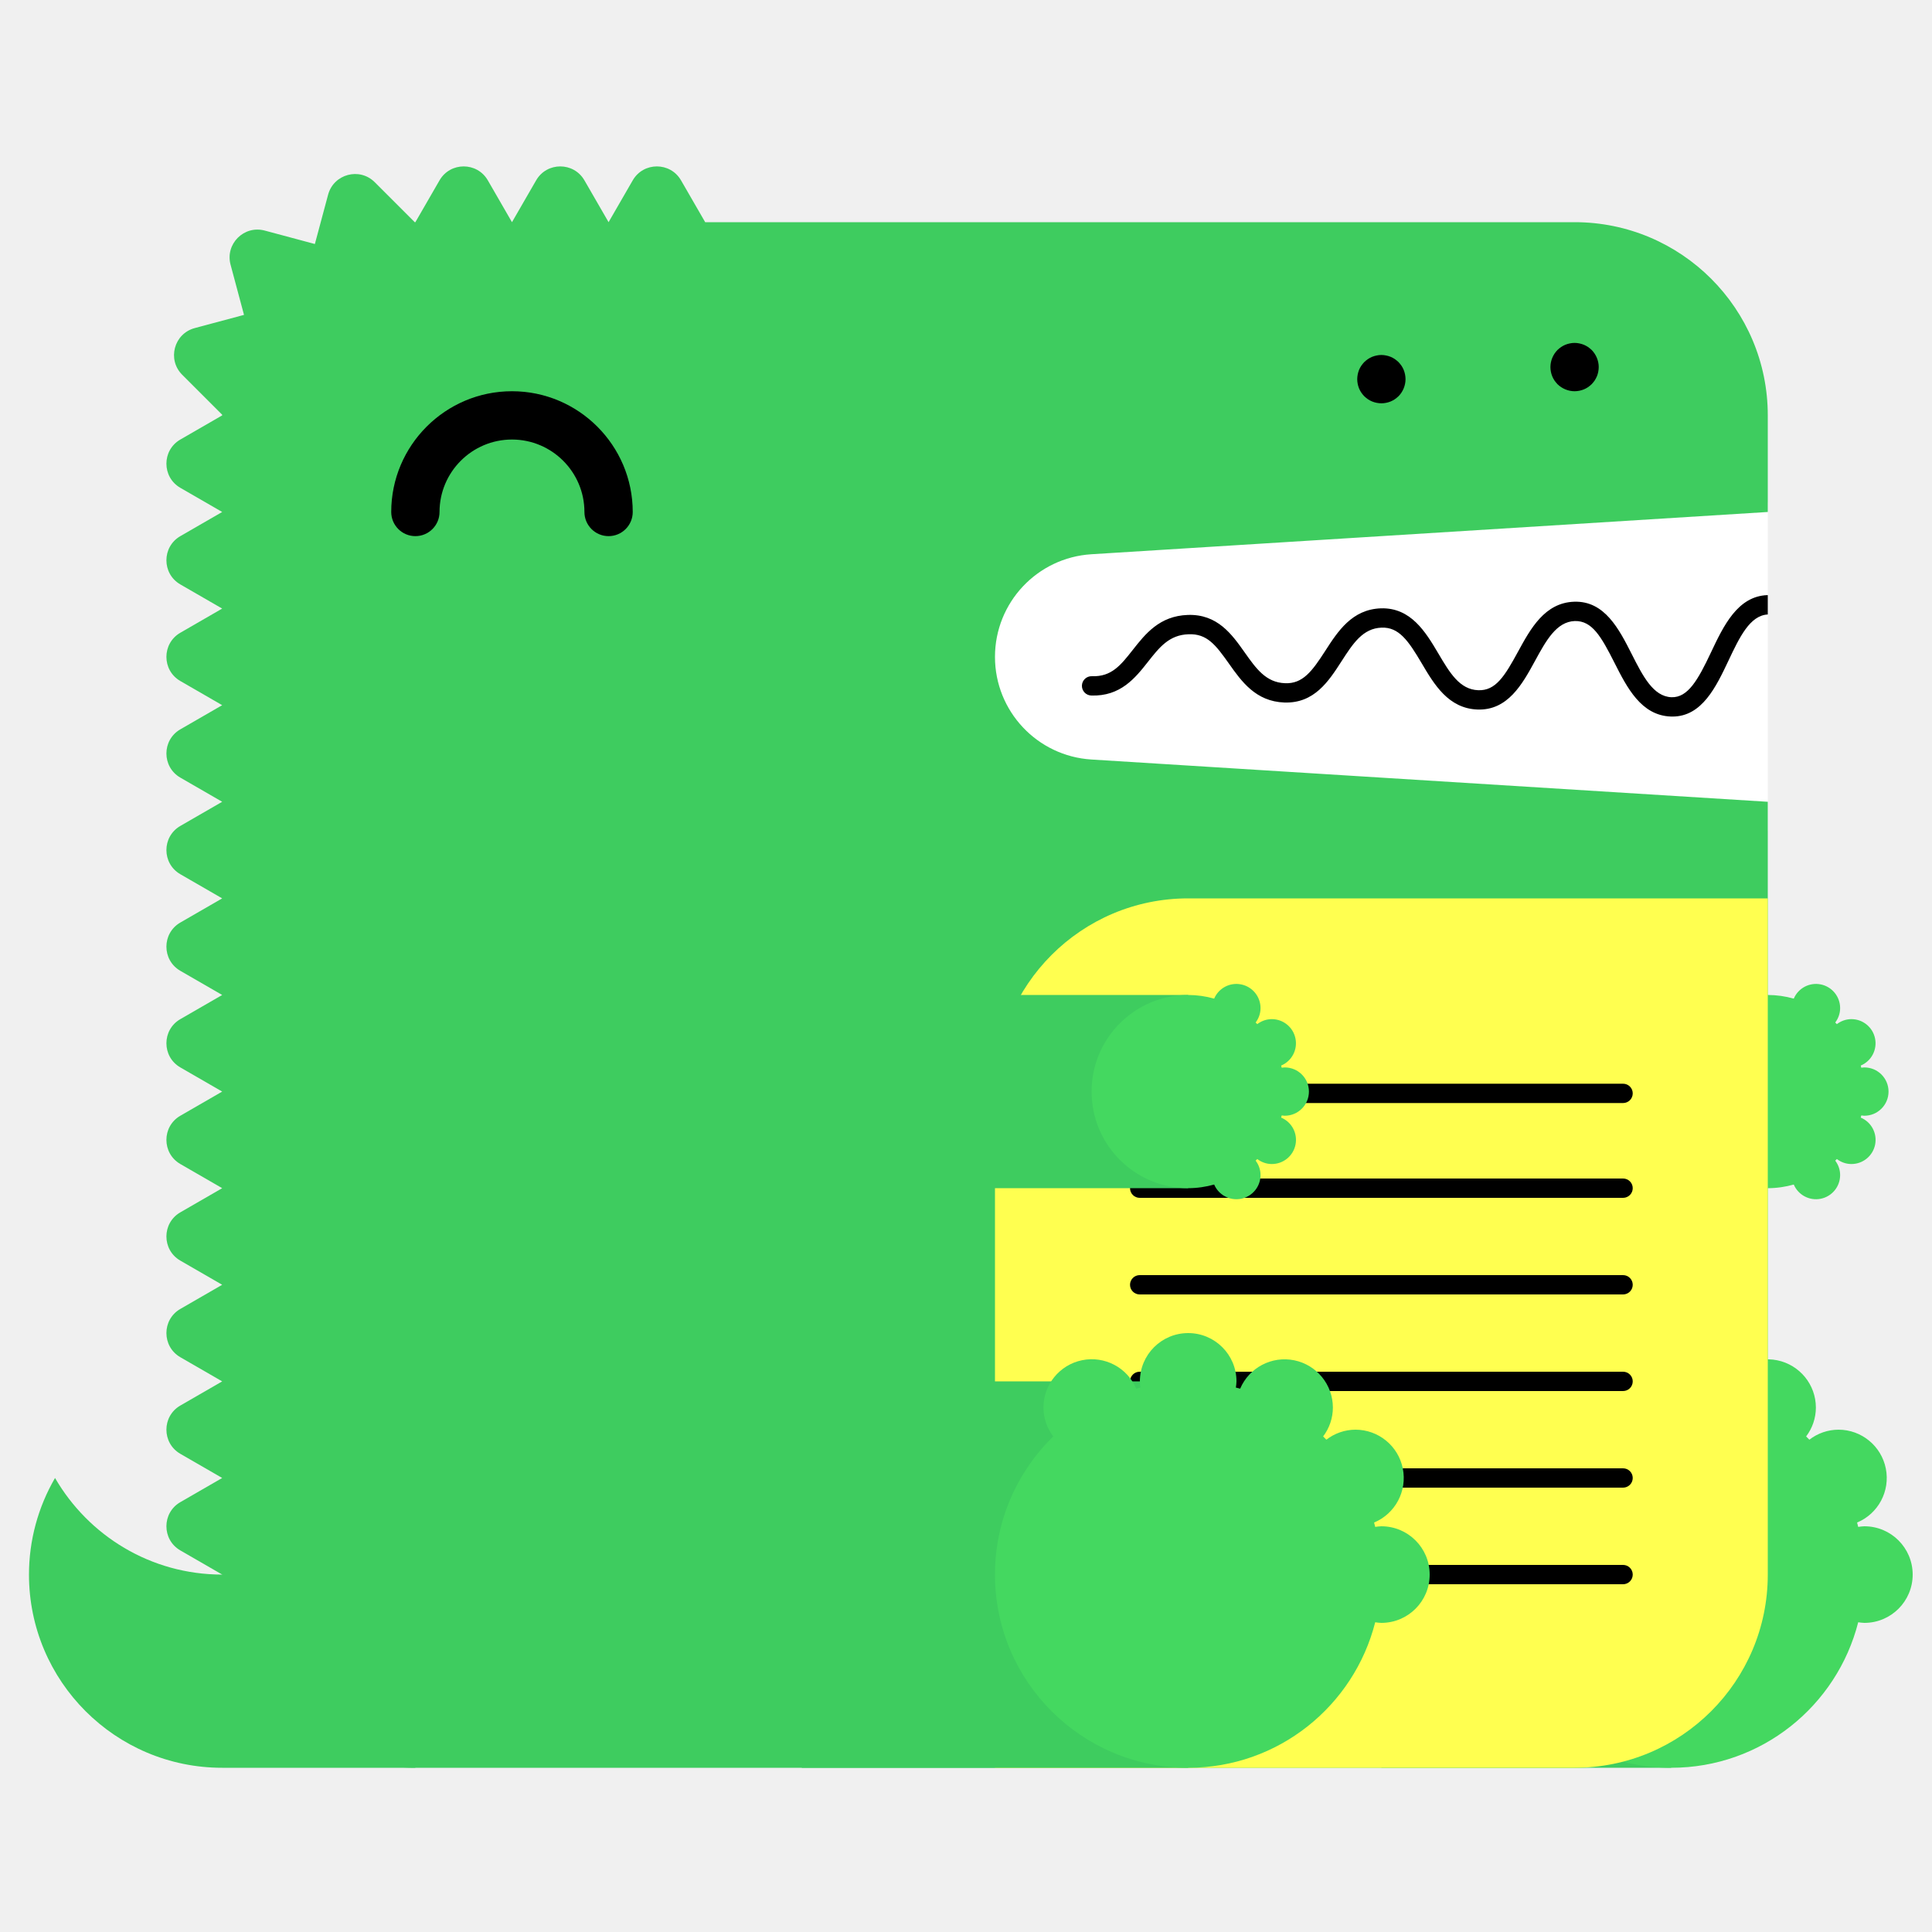
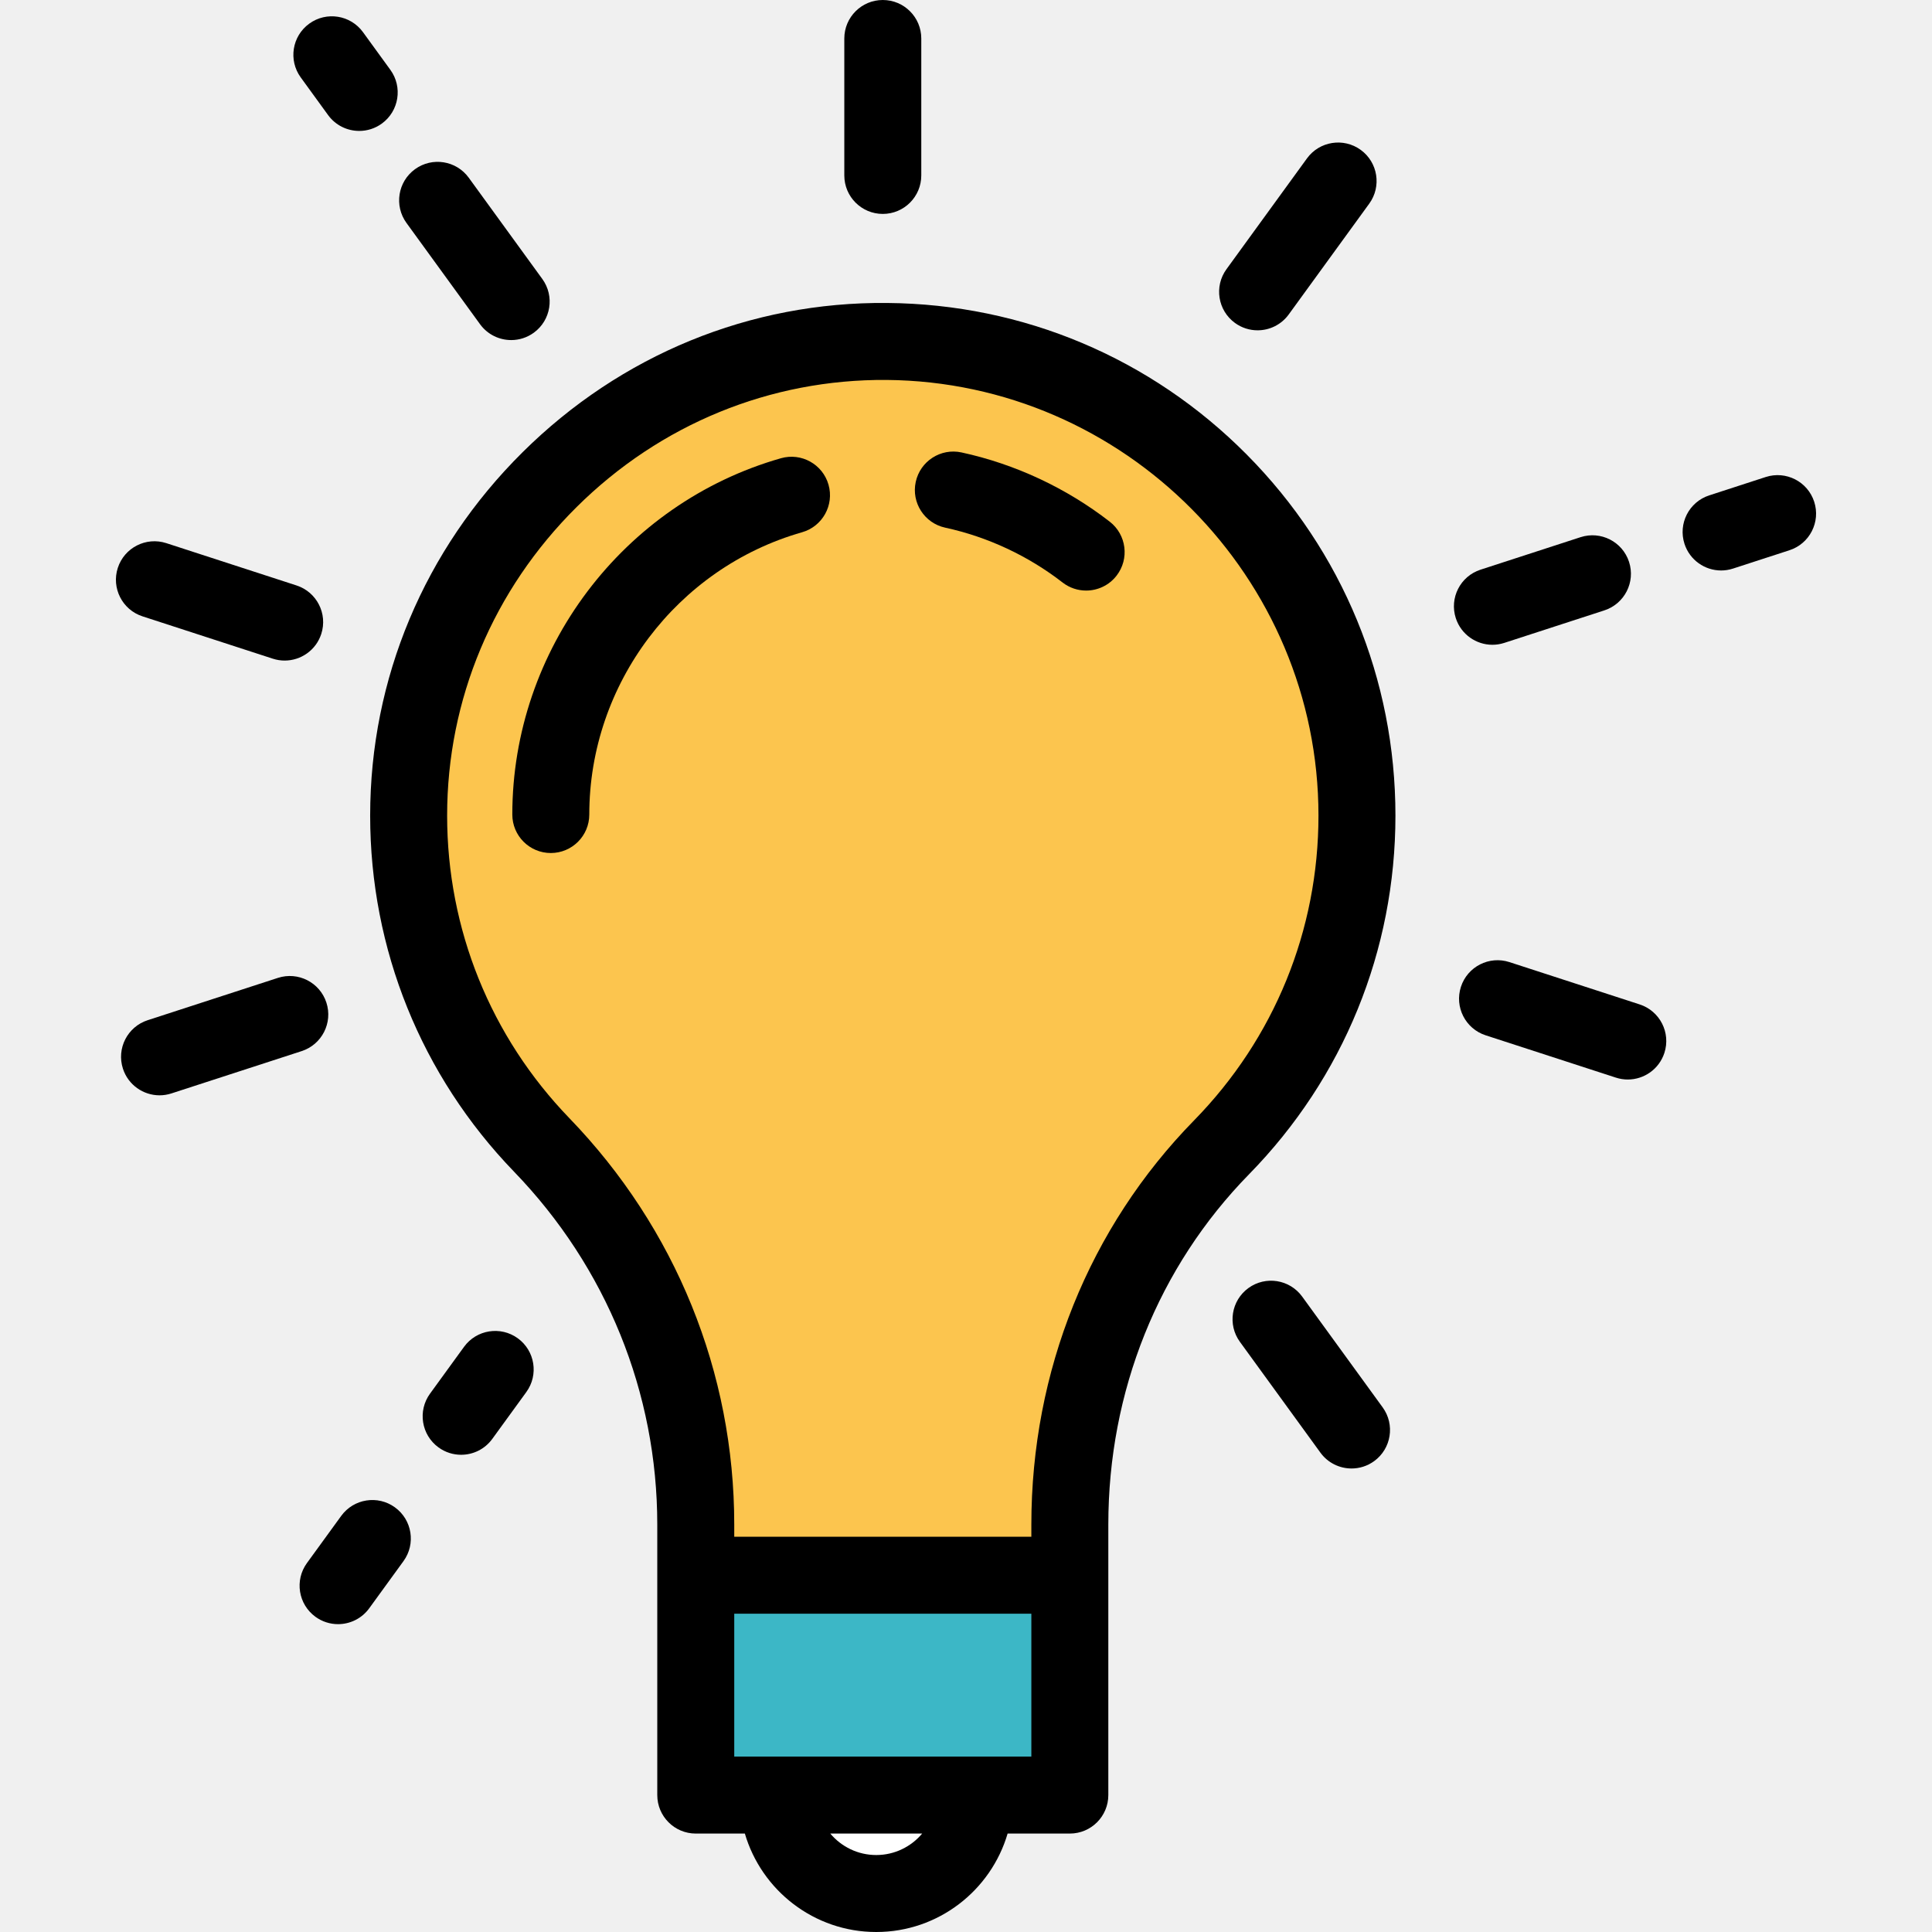
- <svg xmlns="http://www.w3.org/2000/svg" width="200" height="200" viewBox="0 0 200 200">
-   <g fill="none" fill-rule="evenodd">
-     <path fill="#FFF" d="M99 52h84v34H99z" />
-     <path d="M23 163c-7.398 0-13.843-4.027-17.303-10A19.886 19.886 0 0 0 3 163c0 11.046 8.954 20 20 20h20v-20H23z" fill="#3ECC5F" />
-     <path d="M112.98 57.376L183 53V43c0-11.046-8.954-20-20-20H73l-2.5-4.33c-1.112-1.925-3.889-1.925-5 0L63 23l-2.5-4.33c-1.111-1.925-3.889-1.925-5 0L53 23l-2.5-4.33c-1.111-1.925-3.889-1.925-5 0L43 23c-.022 0-.042.003-.065.003l-4.142-4.141c-1.57-1.571-4.252-.853-4.828 1.294l-1.369 5.104-5.192-1.392c-2.148-.575-4.111 1.389-3.535 3.536l1.39 5.193-5.102 1.367c-2.148.576-2.867 3.259-1.296 4.83l4.142 4.142c0 .021-.003.042-.003.064l-4.33 2.5c-1.925 1.111-1.925 3.889 0 5L23 53l-4.33 2.5c-1.925 1.111-1.925 3.889 0 5L23 63l-4.33 2.5c-1.925 1.111-1.925 3.889 0 5L23 73l-4.33 2.5c-1.925 1.111-1.925 3.889 0 5L23 83l-4.33 2.5c-1.925 1.111-1.925 3.889 0 5L23 93l-4.33 2.5c-1.925 1.111-1.925 3.889 0 5L23 103l-4.33 2.5c-1.925 1.111-1.925 3.889 0 5L23 113l-4.33 2.5c-1.925 1.111-1.925 3.889 0 5L23 123l-4.33 2.5c-1.925 1.111-1.925 3.889 0 5L23 133l-4.33 2.5c-1.925 1.111-1.925 3.889 0 5L23 143l-4.33 2.5c-1.925 1.111-1.925 3.889 0 5L23 153l-4.33 2.5c-1.925 1.111-1.925 3.889 0 5L23 163c0 11.046 8.954 20 20 20h120c11.046 0 20-8.954 20-20V83l-70.02-4.376A10.645 10.645 0 0 1 103 68c0-5.621 4.37-10.273 9.98-10.624" fill="#3ECC5F" />
-     <path fill="#3ECC5F" d="M143 183h30v-40h-30z" />
-     <path d="M193 158c-.219 0-.428.037-.639.064-.038-.15-.074-.301-.116-.451A5 5 0 0 0 190.32 148a4.96 4.96 0 0 0-3.016 1.036 26.531 26.531 0 0 0-.335-.336 4.955 4.955 0 0 0 1.011-2.987 5 5 0 0 0-9.599-1.959c-.148-.042-.297-.077-.445-.115.027-.211.064-.42.064-.639a5 5 0 0 0-5-5 5 5 0 0 0-5 5c0 .219.037.428.064.639-.148.038-.297.073-.445.115a4.998 4.998 0 0 0-9.599 1.959c0 1.125.384 2.151 1.011 2.987-3.717 3.632-6.031 8.693-6.031 14.3 0 11.046 8.954 20 20 20 9.339 0 17.16-6.41 19.361-15.064.211.027.42.064.639.064a5 5 0 0 0 5-5 5 5 0 0 0-5-5" fill="#44D860" />
-     <path fill="#3ECC5F" d="M153 123h30v-20h-30z" />
-     <path d="M193 115.5a2.5 2.5 0 1 0 0-5c-.109 0-.214.019-.319.032-.02-.075-.037-.15-.058-.225a2.501 2.501 0 0 0-.963-4.807c-.569 0-1.088.197-1.508.518a6.653 6.653 0 0 0-.168-.168c.314-.417.506-.931.506-1.494a2.5 2.5 0 0 0-4.8-.979A9.987 9.987 0 0 0 183 103c-5.522 0-10 4.478-10 10s4.478 10 10 10c.934 0 1.833-.138 2.69-.377a2.5 2.5 0 0 0 4.8-.979c0-.563-.192-1.077-.506-1.494.057-.055.113-.111.168-.168.42.321.939.518 1.508.518a2.5 2.5 0 0 0 .963-4.807c.021-.074.038-.15.058-.225.105.013.21.032.319.032" fill="#44D860" />
-     <path d="M63 55.5a2.5 2.5 0 0 1-2.5-2.5c0-4.136-3.364-7.5-7.5-7.5s-7.5 3.364-7.5 7.5a2.5 2.5 0 1 1-5 0c0-6.893 5.607-12.5 12.5-12.5S65.5 46.107 65.5 53a2.5 2.5 0 0 1-2.5 2.5" fill="#000" />
-     <path d="M103 183h60c11.046 0 20-8.954 20-20V93h-60c-11.046 0-20 8.954-20 20v70z" fill="#FFFF50" />
-     <path d="M168.02 124h-50.04a1 1 0 1 1 0-2h50.04a1 1 0 1 1 0 2m0 20h-50.04a1 1 0 1 1 0-2h50.04a1 1 0 1 1 0 2m0 20h-50.04a1 1 0 1 1 0-2h50.04a1 1 0 1 1 0 2m0-49.814h-50.04a1 1 0 1 1 0-2h50.04a1 1 0 1 1 0 2m0 19.814h-50.04a1 1 0 1 1 0-2h50.04a1 1 0 1 1 0 2m0 20h-50.04a1 1 0 1 1 0-2h50.04a1 1 0 1 1 0 2M183 61.611c-.012 0-.022-.006-.034-.005-3.09.105-4.552 3.196-5.842 5.923-1.346 2.85-2.387 4.703-4.093 4.647-1.889-.068-2.969-2.202-4.113-4.46-1.314-2.594-2.814-5.536-5.963-5.426-3.046.104-4.513 2.794-5.807 5.167-1.377 2.528-2.314 4.065-4.121 3.994-1.927-.07-2.951-1.805-4.136-3.813-1.321-2.236-2.848-4.75-5.936-4.664-2.994.103-4.465 2.385-5.763 4.4-1.373 2.13-2.335 3.428-4.165 3.351-1.973-.07-2.992-1.51-4.171-3.177-1.324-1.873-2.816-3.993-5.895-3.89-2.928.1-4.399 1.97-5.696 3.618-1.232 1.564-2.194 2.802-4.229 2.724a1 1 0 0 0-.072 2c3.017.101 4.545-1.8 5.872-3.487 1.177-1.496 2.193-2.787 4.193-2.855 1.926-.082 2.829 1.115 4.195 3.045 1.297 1.834 2.769 3.914 5.731 4.021 3.103.104 4.596-2.215 5.918-4.267 1.182-1.834 2.202-3.417 4.15-3.484 1.793-.067 2.769 1.35 4.145 3.681 1.297 2.197 2.766 4.686 5.787 4.796 3.125.108 4.634-2.62 5.949-5.035 1.139-2.088 2.214-4.06 4.119-4.126 1.793-.042 2.728 1.595 4.111 4.33 1.292 2.553 2.757 5.445 5.825 5.556l.169.003c3.064 0 4.518-3.075 5.805-5.794 1.139-2.41 2.217-4.68 4.067-4.773v-2z" fill="#000" />
-     <path fill="#3ECC5F" d="M83 183h40v-40H83z" />
-     <path d="M143 158c-.219 0-.428.037-.639.064-.038-.15-.074-.301-.116-.451A5 5 0 0 0 140.32 148a4.96 4.96 0 0 0-3.016 1.036 26.531 26.531 0 0 0-.335-.336 4.955 4.955 0 0 0 1.011-2.987 5 5 0 0 0-9.599-1.959c-.148-.042-.297-.077-.445-.115.027-.211.064-.42.064-.639a5 5 0 0 0-5-5 5 5 0 0 0-5 5c0 .219.037.428.064.639-.148.038-.297.073-.445.115a4.998 4.998 0 0 0-9.599 1.959c0 1.125.384 2.151 1.011 2.987-3.717 3.632-6.031 8.693-6.031 14.3 0 11.046 8.954 20 20 20 9.339 0 17.16-6.41 19.361-15.064.211.027.42.064.639.064a5 5 0 0 0 5-5 5 5 0 0 0-5-5" fill="#44D860" />
-     <path fill="#3ECC5F" d="M83 123h40v-20H83z" />
-     <path d="M133 115.5a2.5 2.5 0 1 0 0-5c-.109 0-.214.019-.319.032-.02-.075-.037-.15-.058-.225a2.501 2.501 0 0 0-.963-4.807c-.569 0-1.088.197-1.508.518a6.653 6.653 0 0 0-.168-.168c.314-.417.506-.931.506-1.494a2.5 2.5 0 0 0-4.8-.979A9.987 9.987 0 0 0 123 103c-5.522 0-10 4.478-10 10s4.478 10 10 10c.934 0 1.833-.138 2.69-.377a2.5 2.5 0 0 0 4.8-.979c0-.563-.192-1.077-.506-1.494.057-.055.113-.111.168-.168.42.321.939.518 1.508.518a2.5 2.5 0 0 0 .963-4.807c.021-.074.038-.15.058-.225.105.013.21.032.319.032" fill="#44D860" />
-     <path d="M143 41.75c-.16 0-.33-.02-.49-.05a2.52 2.52 0 0 1-.47-.14c-.15-.06-.29-.14-.431-.23-.13-.09-.259-.2-.38-.31-.109-.12-.219-.24-.309-.38s-.17-.28-.231-.43a2.619 2.619 0 0 1-.189-.96c0-.16.02-.33.05-.49.03-.16.08-.31.139-.47.061-.15.141-.29.231-.43.09-.13.2-.26.309-.38.121-.11.25-.22.38-.31.141-.09.281-.17.431-.23.149-.06.31-.11.47-.14.32-.07.65-.07.98 0 .159.03.32.08.47.14.149.06.29.14.43.23.13.09.259.2.38.31.11.12.22.25.31.38.09.14.17.28.23.43.06.16.11.31.14.47.029.16.05.33.05.49 0 .66-.271 1.31-.73 1.77-.121.11-.25.22-.38.31-.14.09-.281.17-.43.23a2.565 2.565 0 0 1-.96.19m20-1.25c-.66 0-1.3-.27-1.771-.73a3.802 3.802 0 0 1-.309-.38c-.09-.14-.17-.28-.231-.43a2.619 2.619 0 0 1-.189-.96c0-.66.27-1.3.729-1.77.121-.11.25-.22.38-.31.141-.09.281-.17.431-.23.149-.06.31-.11.47-.14.32-.07.66-.07.98 0 .159.03.32.08.47.14.149.06.29.14.43.23.13.09.259.2.38.31.459.47.73 1.11.73 1.77 0 .16-.021.33-.05.49-.03.16-.08.32-.14.47-.07.15-.14.29-.23.43-.09.13-.2.26-.31.38-.121.11-.25.22-.38.31-.14.09-.281.17-.43.23a2.565 2.565 0 0 1-.96.19" fill="#000" />
+ <svg xmlns="http://www.w3.org/2000/svg" version="1.1" id="Layer_1" viewBox="0 0 502 502" xml:space="preserve">
+   <g>
+     <path style="fill:#FCC54E;" d="M352.583,211.919c0-67.689-54.588-122.629-122.143-123.197   c-67.974-0.572-124.261,55.222-124.26,123.198c0,33.247,13.171,63.416,34.579,85.577c25.593,26.494,40.024,61.808,40.024,98.645   v13.156h97.197v-13.15c0-36.544,13.862-71.932,39.432-98.042C339.169,275.889,352.583,245.472,352.583,211.919z" />
+     <rect x="180.783" y="409.297" style="fill:#3CB7C6;" width="97.197" height="57.125" />
+     <path style="fill:#FFFFFF;" d="M253.254,466.422c0,14.126-11.452,25.578-25.578,25.578s-25.578-11.452-25.578-25.578H253.254z" />
+     <g>
+       <path d="M230.523,78.722c-35.583-0.342-69.221,13.48-94.756,38.802C110.239,142.84,96.18,176.363,96.18,211.92    c0,34.708,13.278,67.567,37.387,92.524c24,24.844,37.216,57.409,37.216,91.697v13.156v57.125c0,5.523,4.477,10,10,10h12.756    C197.871,491.185,211.53,502,227.676,502s29.805-10.815,34.138-25.578h16.166c5.523,0,10-4.477,10-10v-57.125v-13.15    c0-34.627,12.99-66.961,36.576-91.044c24.522-25.04,38.027-58.133,38.027-93.185c0-35.38-13.723-68.697-38.64-93.812    C299.041,93.006,265.864,79.02,230.523,78.722z M227.676,482c-4.787,0-9.076-2.17-11.936-5.578h23.872    C236.752,479.83,232.463,482,227.676,482z M267.98,456.422h-14.726h-51.156h-11.315v-37.125h77.197V456.422z M310.267,291.109    c-27.269,27.844-42.287,65.148-42.287,105.039v3.15h-77.197v-3.156c0-39.5-15.211-77-42.832-105.593    c-20.488-21.208-31.771-49.133-31.771-78.629c0-30.183,11.958-58.663,33.67-80.194c21.72-21.538,50.338-33.226,80.505-33.005    c61.882,0.521,112.228,51.301,112.228,113.197C342.583,241.707,331.106,269.83,310.267,291.109z" />
+       <path d="M229.381,55.584c5.523,0,10-4.477,10-10V10c0-5.523-4.477-10-10-10s-10,4.477-10,10v35.584    C219.381,51.107,223.858,55.584,229.381,55.584z" />
+       <path d="M85.246,29.896c1.957,2.693,5.006,4.123,8.099,4.123c2.038,0,4.095-0.621,5.87-1.91c4.468-3.247,5.458-9.5,2.212-13.968    l-7.108-9.783C91.073,3.89,84.82,2.9,80.351,6.146c-4.468,3.247-5.458,9.5-2.212,13.968L85.246,29.896z" />
+       <path d="M124.729,84.239c1.957,2.693,5.006,4.123,8.099,4.123c2.038,0,4.095-0.621,5.87-1.91c4.468-3.246,5.458-9.5,2.212-13.968    l-19.113-26.308c-3.246-4.468-9.499-5.459-13.968-2.212c-4.468,3.246-5.458,9.5-2.212,13.968L124.729,84.239z" />
+       <path d="M37.031,160.15l33.843,10.996c1.027,0.333,2.068,0.492,3.092,0.492c4.215,0,8.136-2.687,9.509-6.913    c1.707-5.253-1.168-10.894-6.42-12.601l-33.843-10.996c-5.251-1.705-10.894,1.168-12.601,6.42    C28.904,152.802,31.778,158.443,37.031,160.15z" />
+       <path d="M84.808,260.51c-1.707-5.253-7.346-8.126-12.601-6.42l-33.843,10.996c-5.252,1.707-8.127,7.348-6.42,12.601    c1.373,4.226,5.293,6.913,9.509,6.913c1.024,0,2.065-0.159,3.092-0.492l33.843-10.996C83.64,271.404,86.514,265.763,84.808,260.51    z" />
+       <path d="M102.626,391.668c-4.467-3.246-10.721-2.255-13.968,2.212l-8.903,12.253c-3.246,4.468-2.256,10.722,2.212,13.968    c1.775,1.29,3.832,1.91,5.87,1.91c3.092,0,6.142-1.43,8.099-4.123l8.903-12.253C108.085,401.168,107.095,394.915,102.626,391.668z    " />
+       <path d="M134.544,347.736c-4.468-3.246-10.722-2.255-13.968,2.212l-8.845,12.175c-3.246,4.468-2.255,10.722,2.212,13.968    c1.775,1.29,3.832,1.91,5.87,1.91c3.092,0,6.142-1.43,8.099-4.123l8.845-12.175C140.003,357.236,139.012,350.982,134.544,347.736z    " />
+       <path d="M338.347,336.895c-3.246-4.468-9.499-5.459-13.968-2.212c-4.468,3.247-5.458,9.5-2.212,13.968l20.916,28.789    c1.957,2.693,5.006,4.123,8.099,4.123c2.038,0,4.095-0.621,5.87-1.91c4.468-3.247,5.458-9.5,2.212-13.968L338.347,336.895z" />
+       <path d="M426.045,260.984l-33.843-10.997c-5.252-1.705-10.894,1.168-12.601,6.42c-1.707,5.252,1.168,10.894,6.42,12.601    l33.843,10.997c1.027,0.333,2.068,0.492,3.092,0.492c4.215,0,8.136-2.687,9.509-6.913    C434.172,268.333,431.298,262.691,426.045,260.984z" />
+       <path d="M471.39,130.367c-1.706-5.252-7.347-8.127-12.601-6.42l-14.678,4.769c-5.252,1.707-8.127,7.348-6.42,12.601    c1.373,4.226,5.293,6.913,9.509,6.913c1.024,0,2.065-0.159,3.092-0.492l14.678-4.769    C470.222,141.261,473.096,135.62,471.39,130.367z" />
+       <path d="M387.777,167.536c1.024,0,2.065-0.159,3.092-0.492l25.994-8.446c5.252-1.707,8.127-7.348,6.42-12.601    c-1.707-5.252-7.347-8.127-12.601-6.42l-25.994,8.446c-5.252,1.707-8.127,7.348-6.42,12.601    C379.642,164.849,383.562,167.536,387.777,167.536z" />
+       <path d="M320.89,83.916c1.775,1.29,3.832,1.91,5.87,1.91c3.092,0,6.142-1.43,8.099-4.123l20.916-28.789    c3.246-4.468,2.255-10.722-2.212-13.968c-4.469-3.246-10.722-2.255-13.968,2.212l-20.916,28.789    C315.431,74.416,316.422,80.669,320.89,83.916z" />
+       <path d="M288.349,135.549c-11.289-8.76-24.609-14.981-38.521-17.992c-5.395-1.169-10.721,2.26-11.889,7.659    c-1.168,5.398,2.261,10.721,7.659,11.889c11.007,2.382,21.55,7.308,30.491,14.245c1.823,1.415,3.981,2.1,6.124,2.1    c2.984,0,5.937-1.33,7.907-3.87C293.505,145.217,292.712,138.935,288.349,135.549z" />
+       <path d="M202.914,119.066c-41.096,11.729-69.797,49.799-69.797,92.579c0,5.523,4.477,10,10,10s10-4.477,10-10    c0-33.895,22.735-64.056,55.287-73.346c5.311-1.516,8.387-7.05,6.872-12.361C213.758,120.628,208.224,117.55,202.914,119.066z" />
+     </g>
  </g>
</svg>
